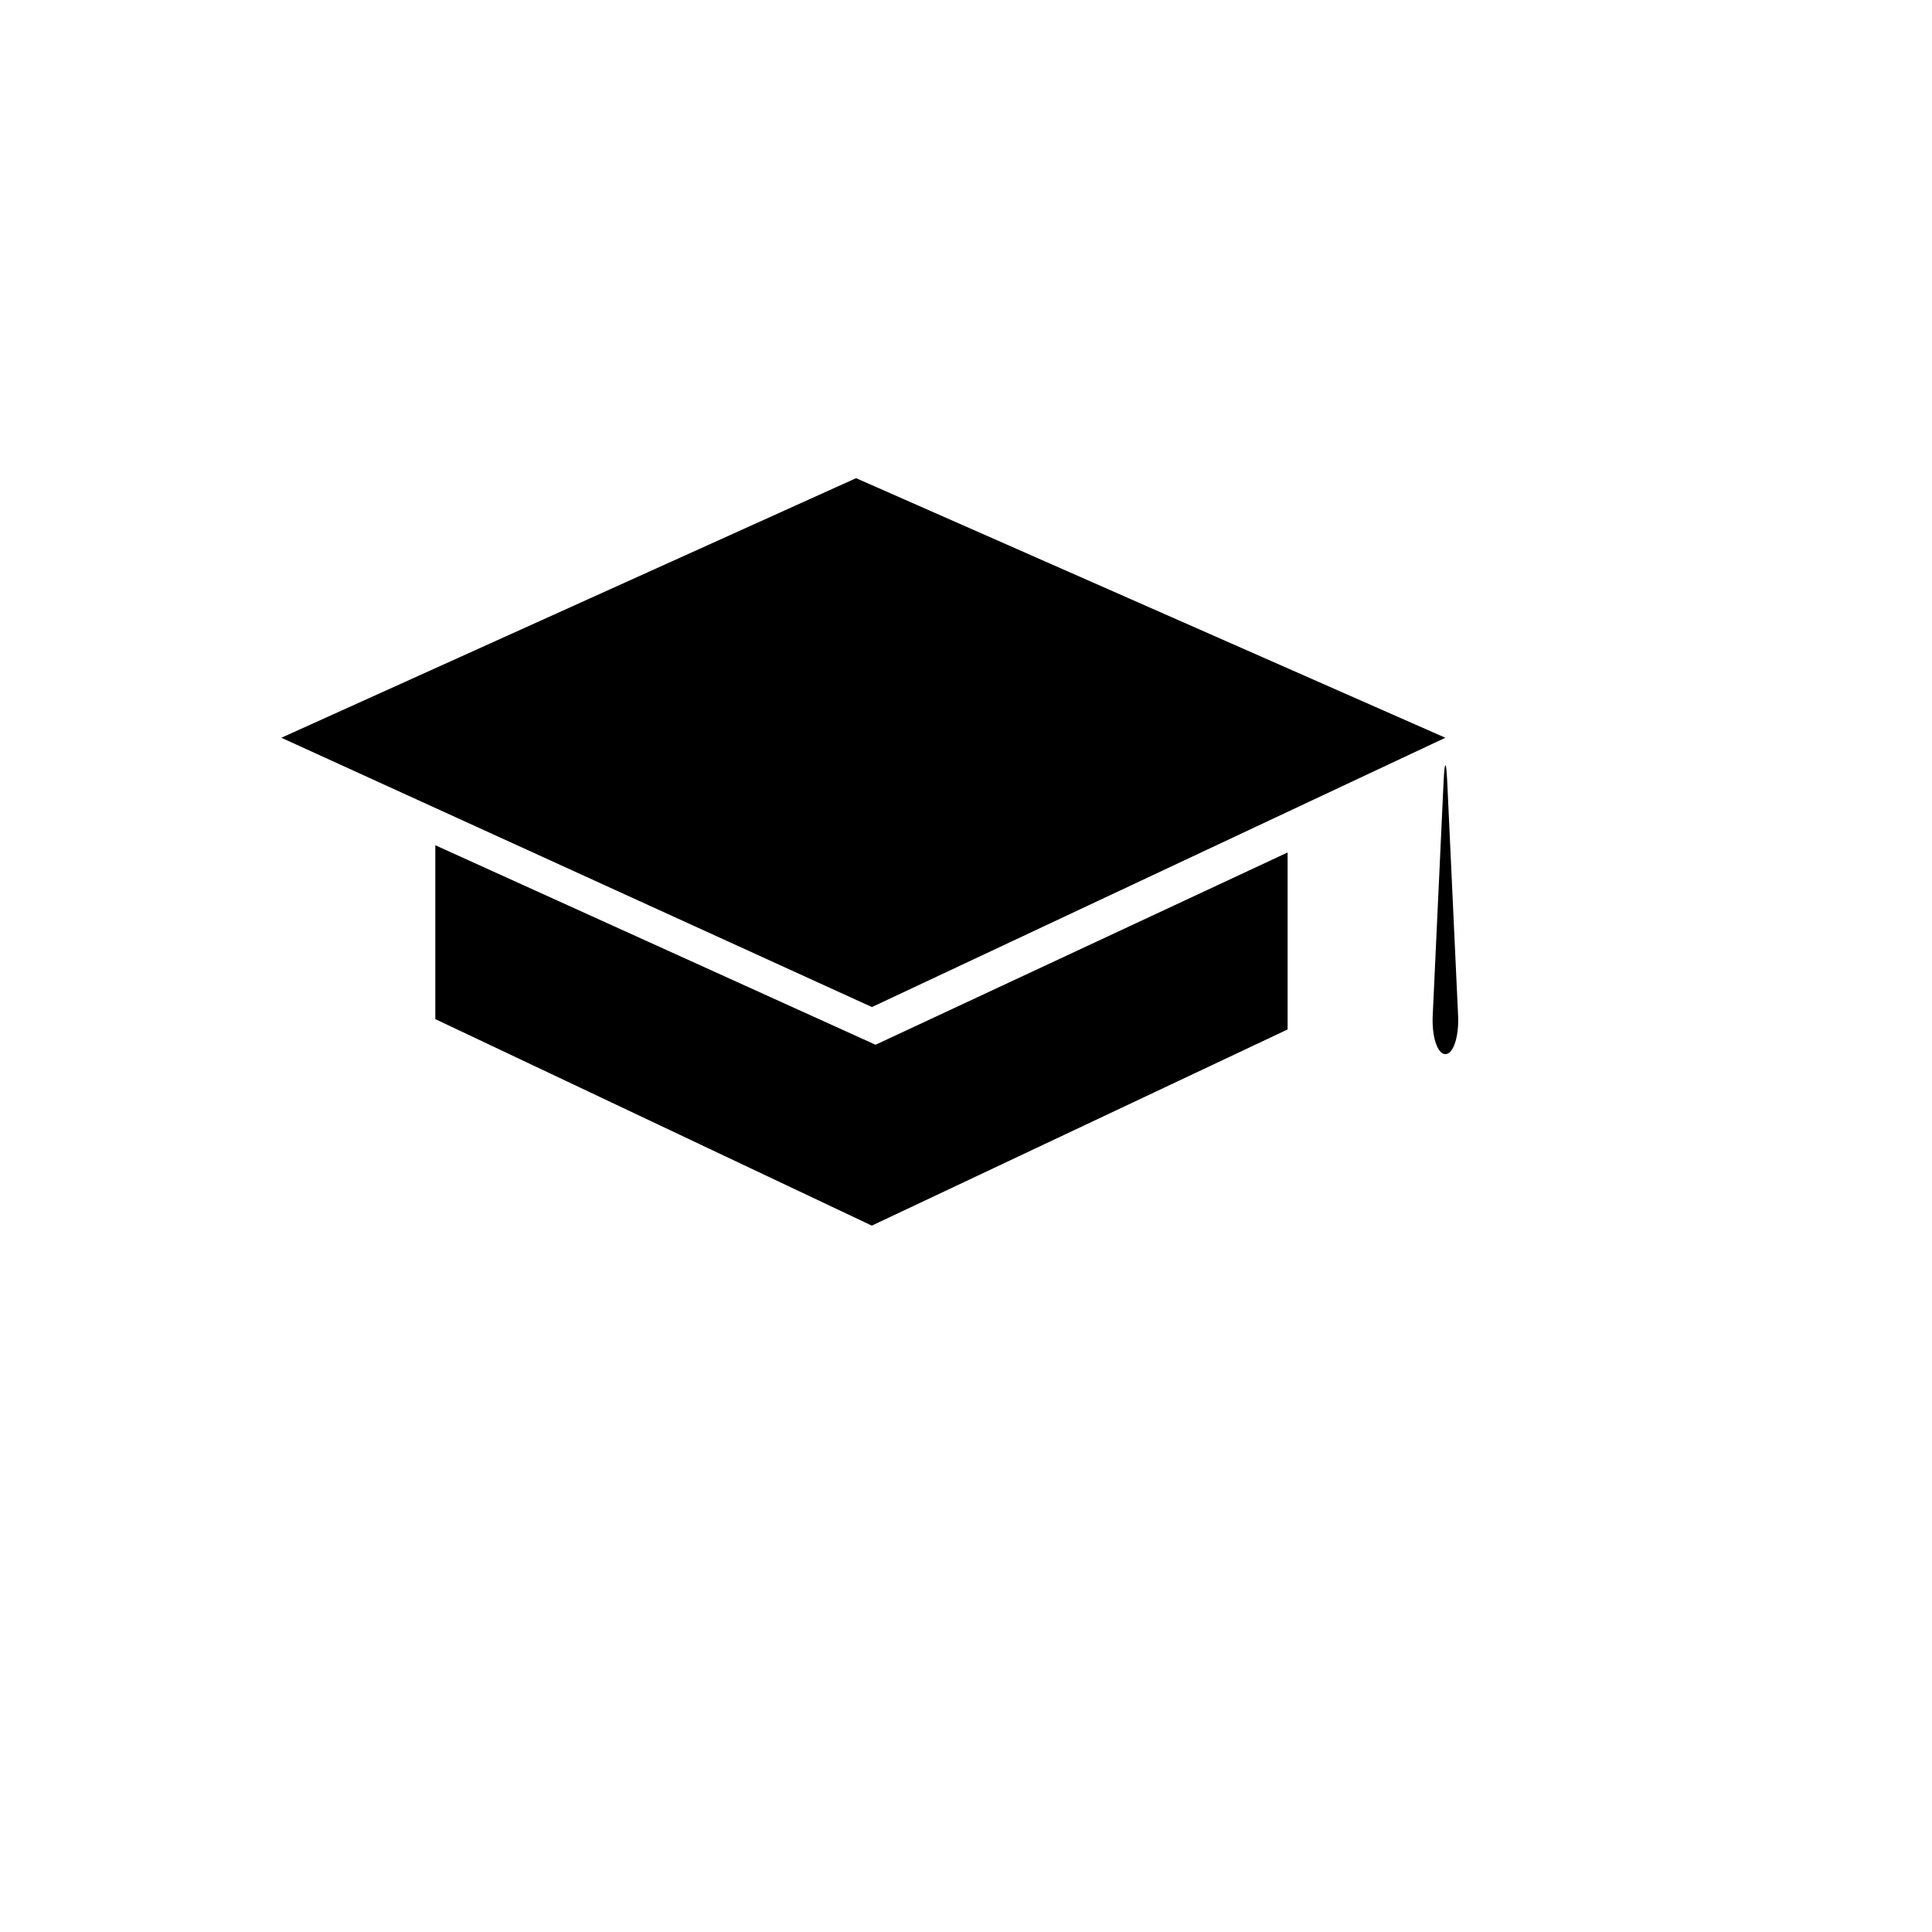
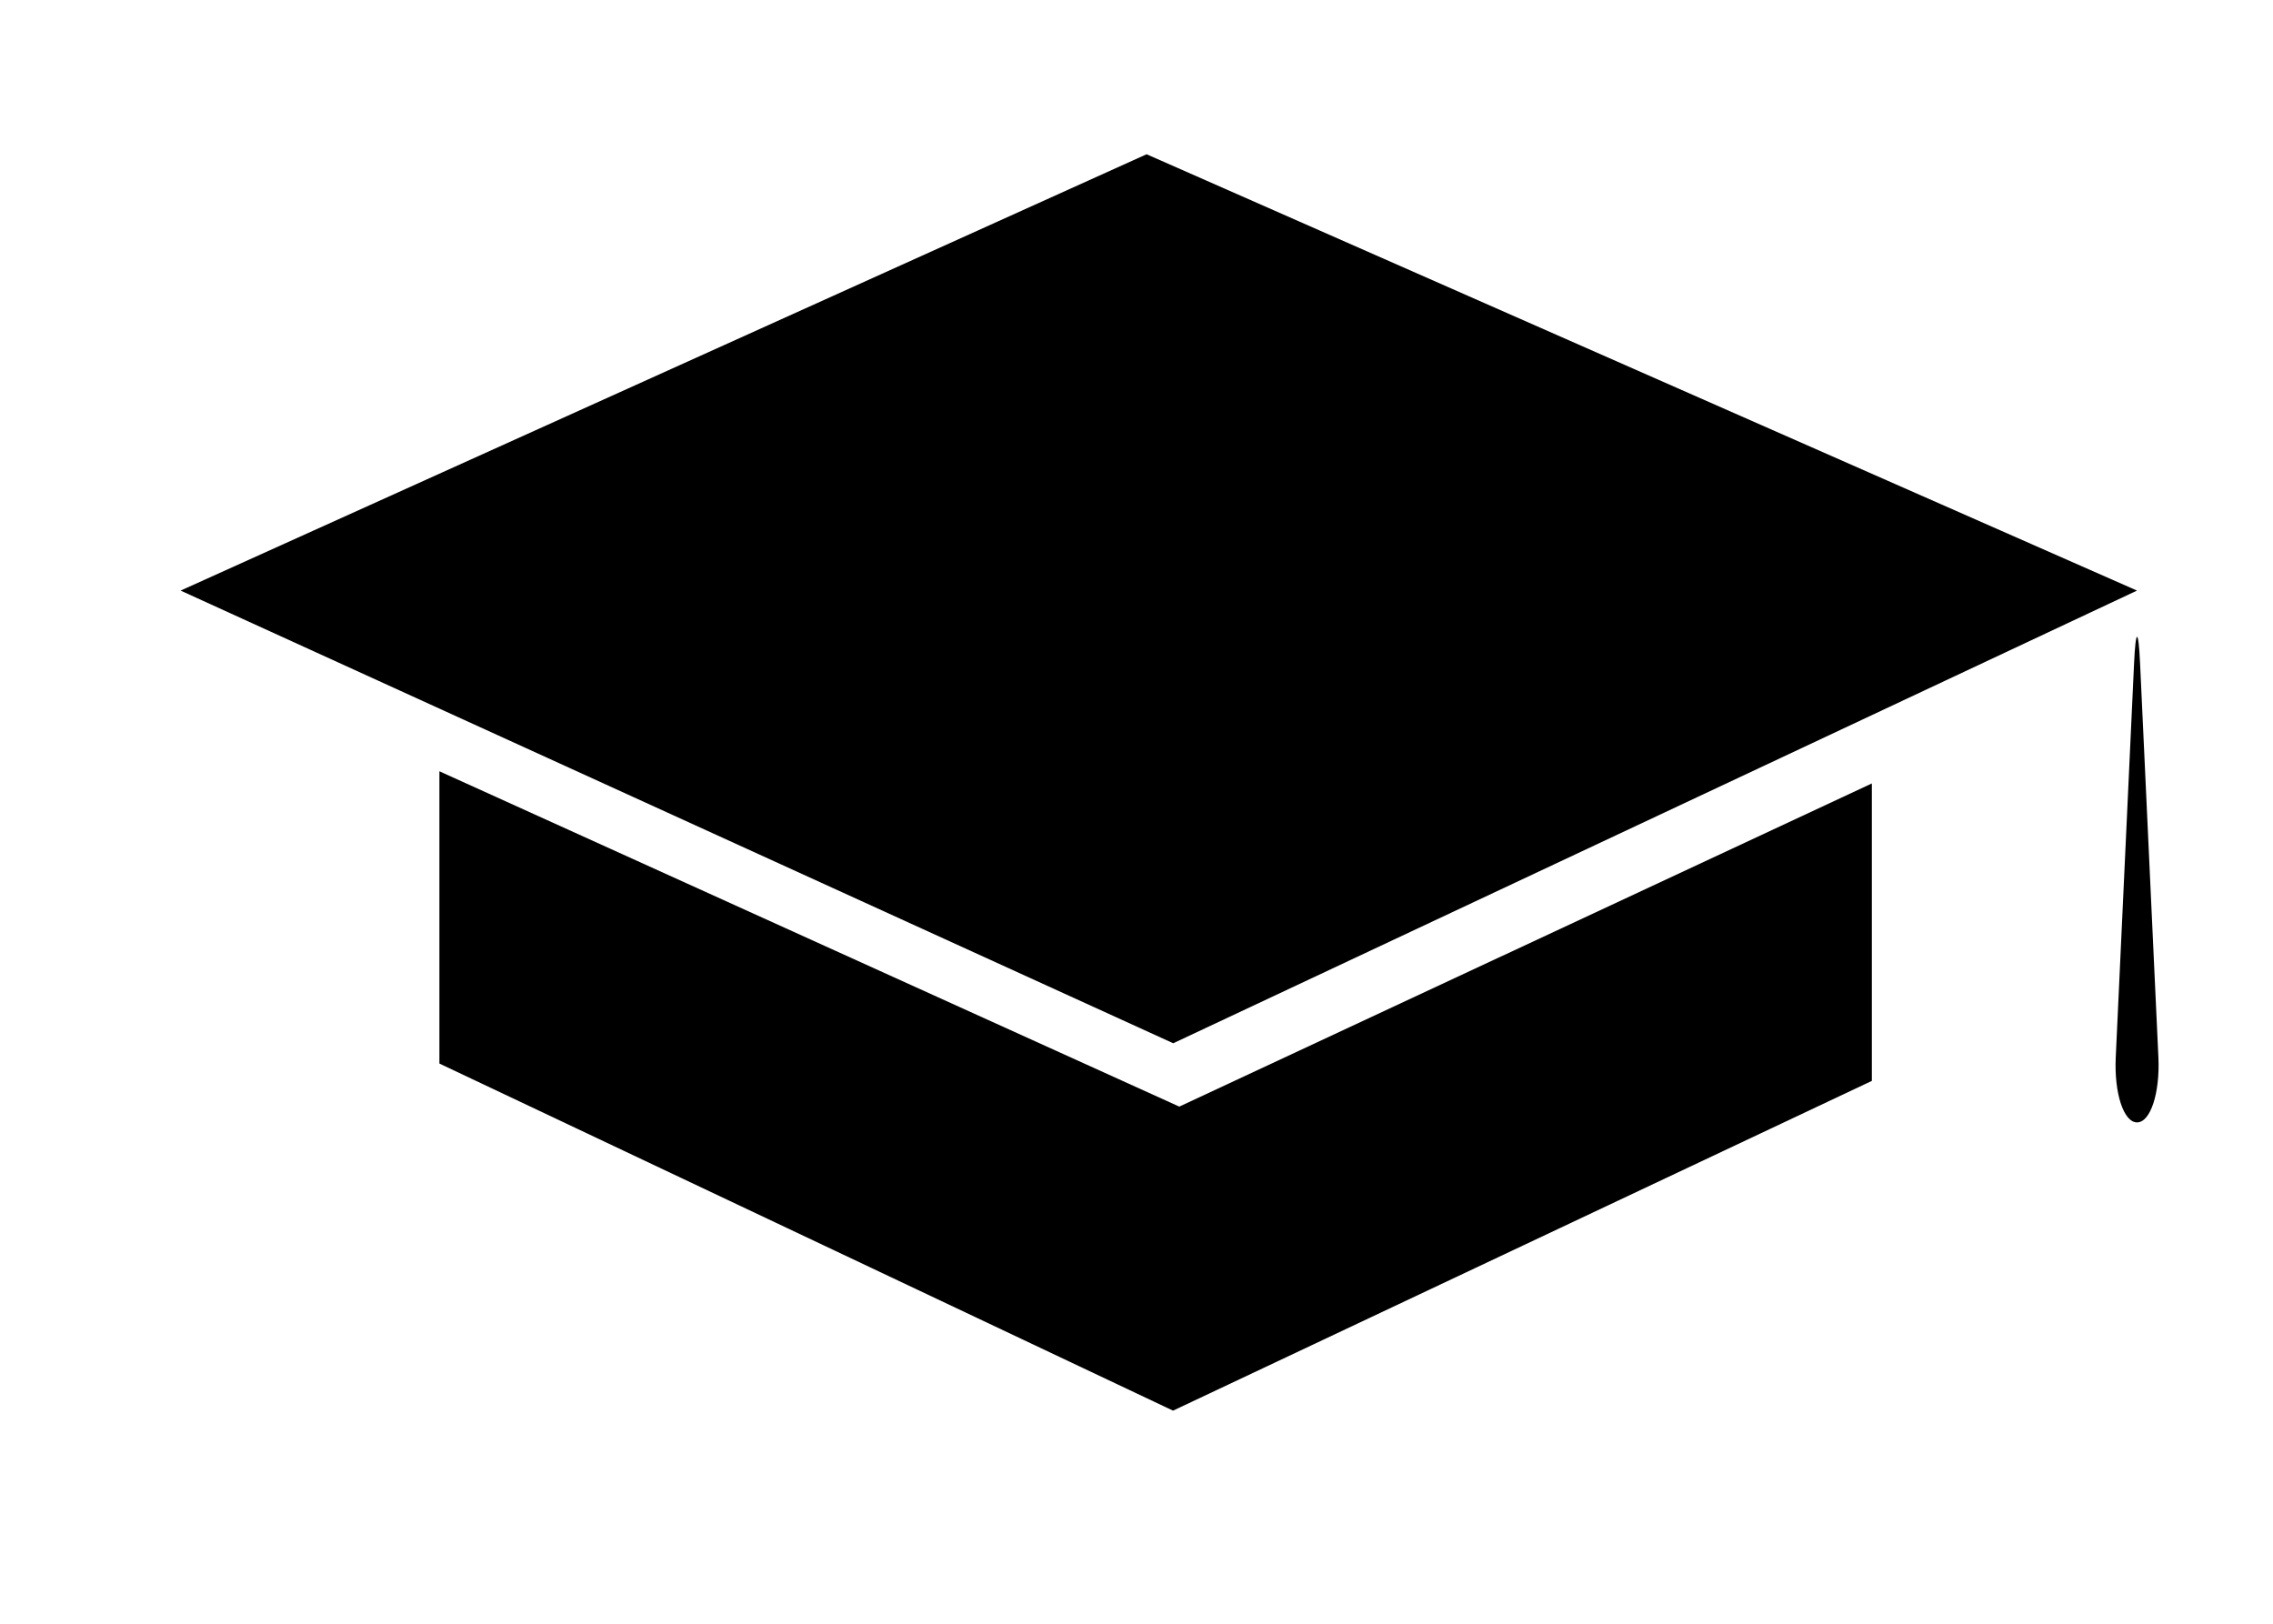
- <svg xmlns="http://www.w3.org/2000/svg" version="1.1" x="0px" y="0px" viewBox="0 0 100 100" enable-background="new 0 0 100 100" xml:space="preserve">
+ <svg xmlns="http://www.w3.org/2000/svg" version="1.1" x="0px" y="0px" viewBox="9 20 70 50" enable-background="new 0 0 100 100" xml:space="preserve">
  <g>
-     <polygon points="74.812,38.186 44.311,24.75 14.562,38.186 45.131,52.125  " />
-     <path d="M75.471,52.564l-0.564-12.129c-0.051-1.099-0.135-1.099-0.186,0l-0.564,12.129c-0.051,1.099,0.244,1.998,0.656,1.998   S75.521,53.663,75.471,52.564z" />
-     <polygon points="22.532,43.75 22.532,52.75 45.125,63.438 66.646,53.284 66.646,44.125 45.318,54.076  " />
+     <polygon points="74.812,38.186 44.311,24.75 14.562,38.186 45.131,52.125  ">
+ 		</polygon>
+     <path d="M75.471,52.564l-0.564-12.129c-0.051-1.099-0.135-1.099-0.186,0l-0.564,12.129c-0.051,1.099,0.244,1.998,0.656,1.998   S75.521,53.663,75.471,52.564z">
+ 		</path>
+     <polygon points="22.532,43.75 22.532,52.75 45.125,63.438 66.646,53.284 66.646,44.125 45.318,54.076  ">
+ 		</polygon>
  </g>
</svg>
